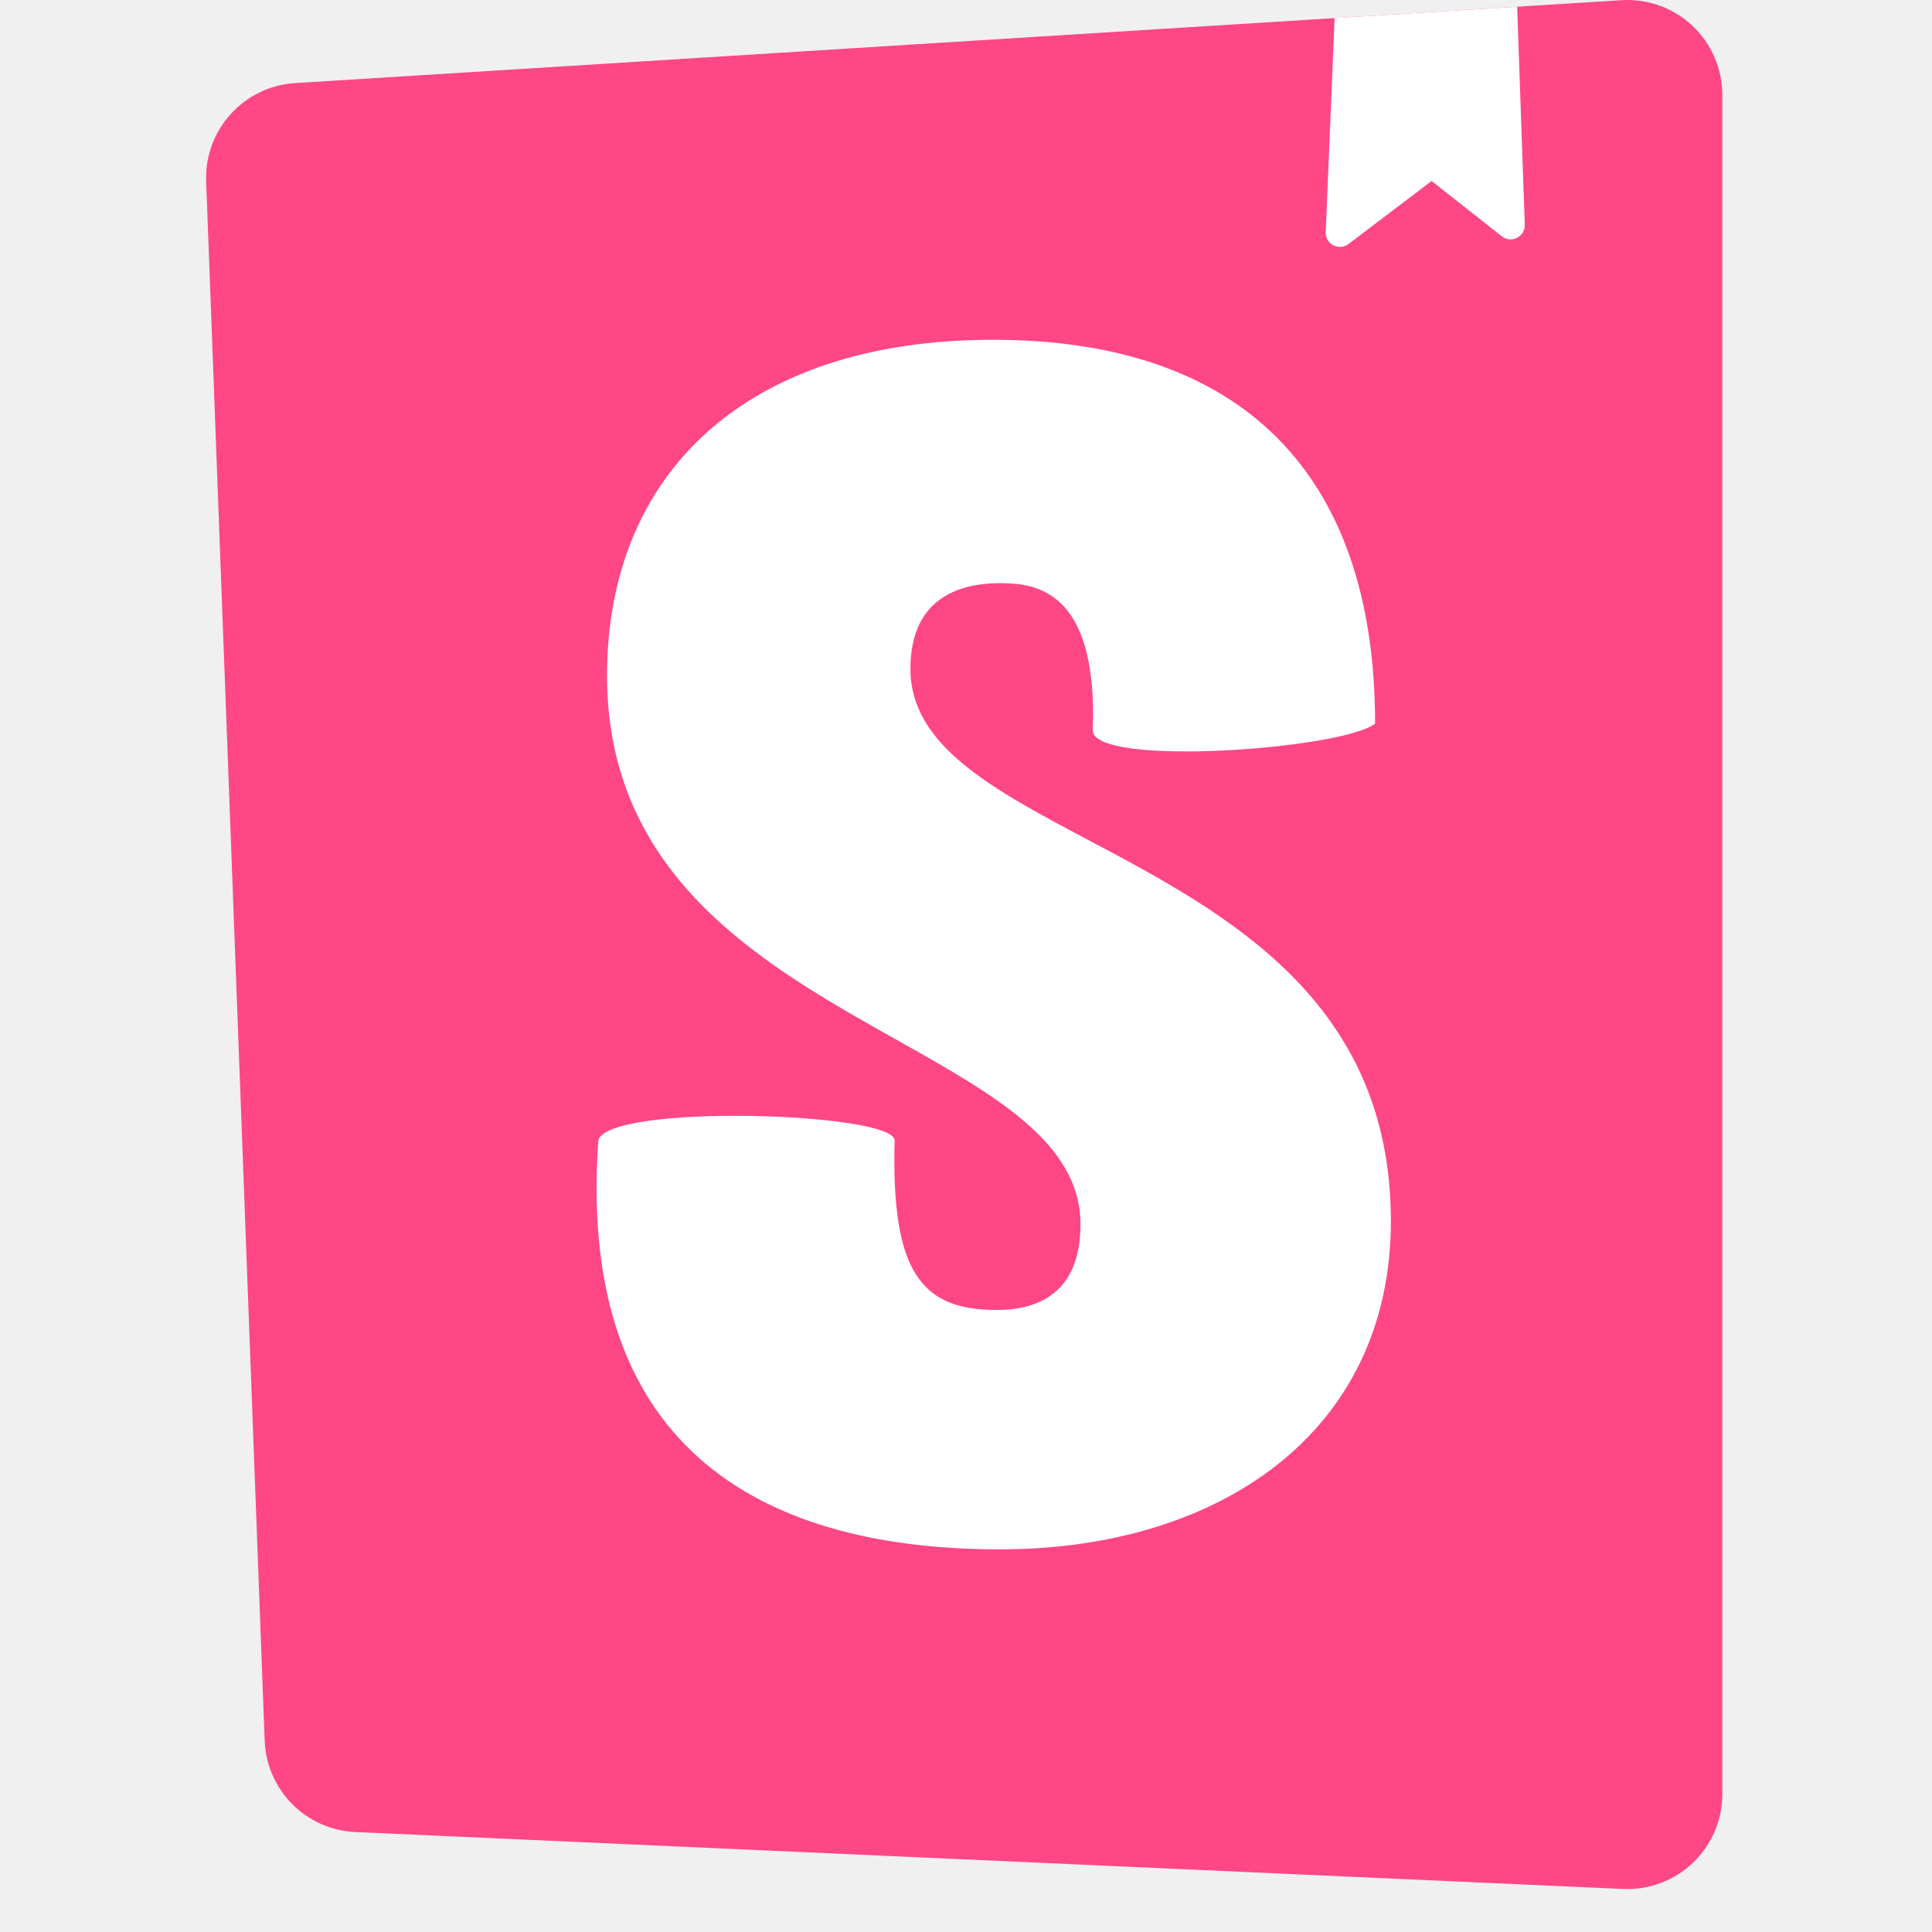
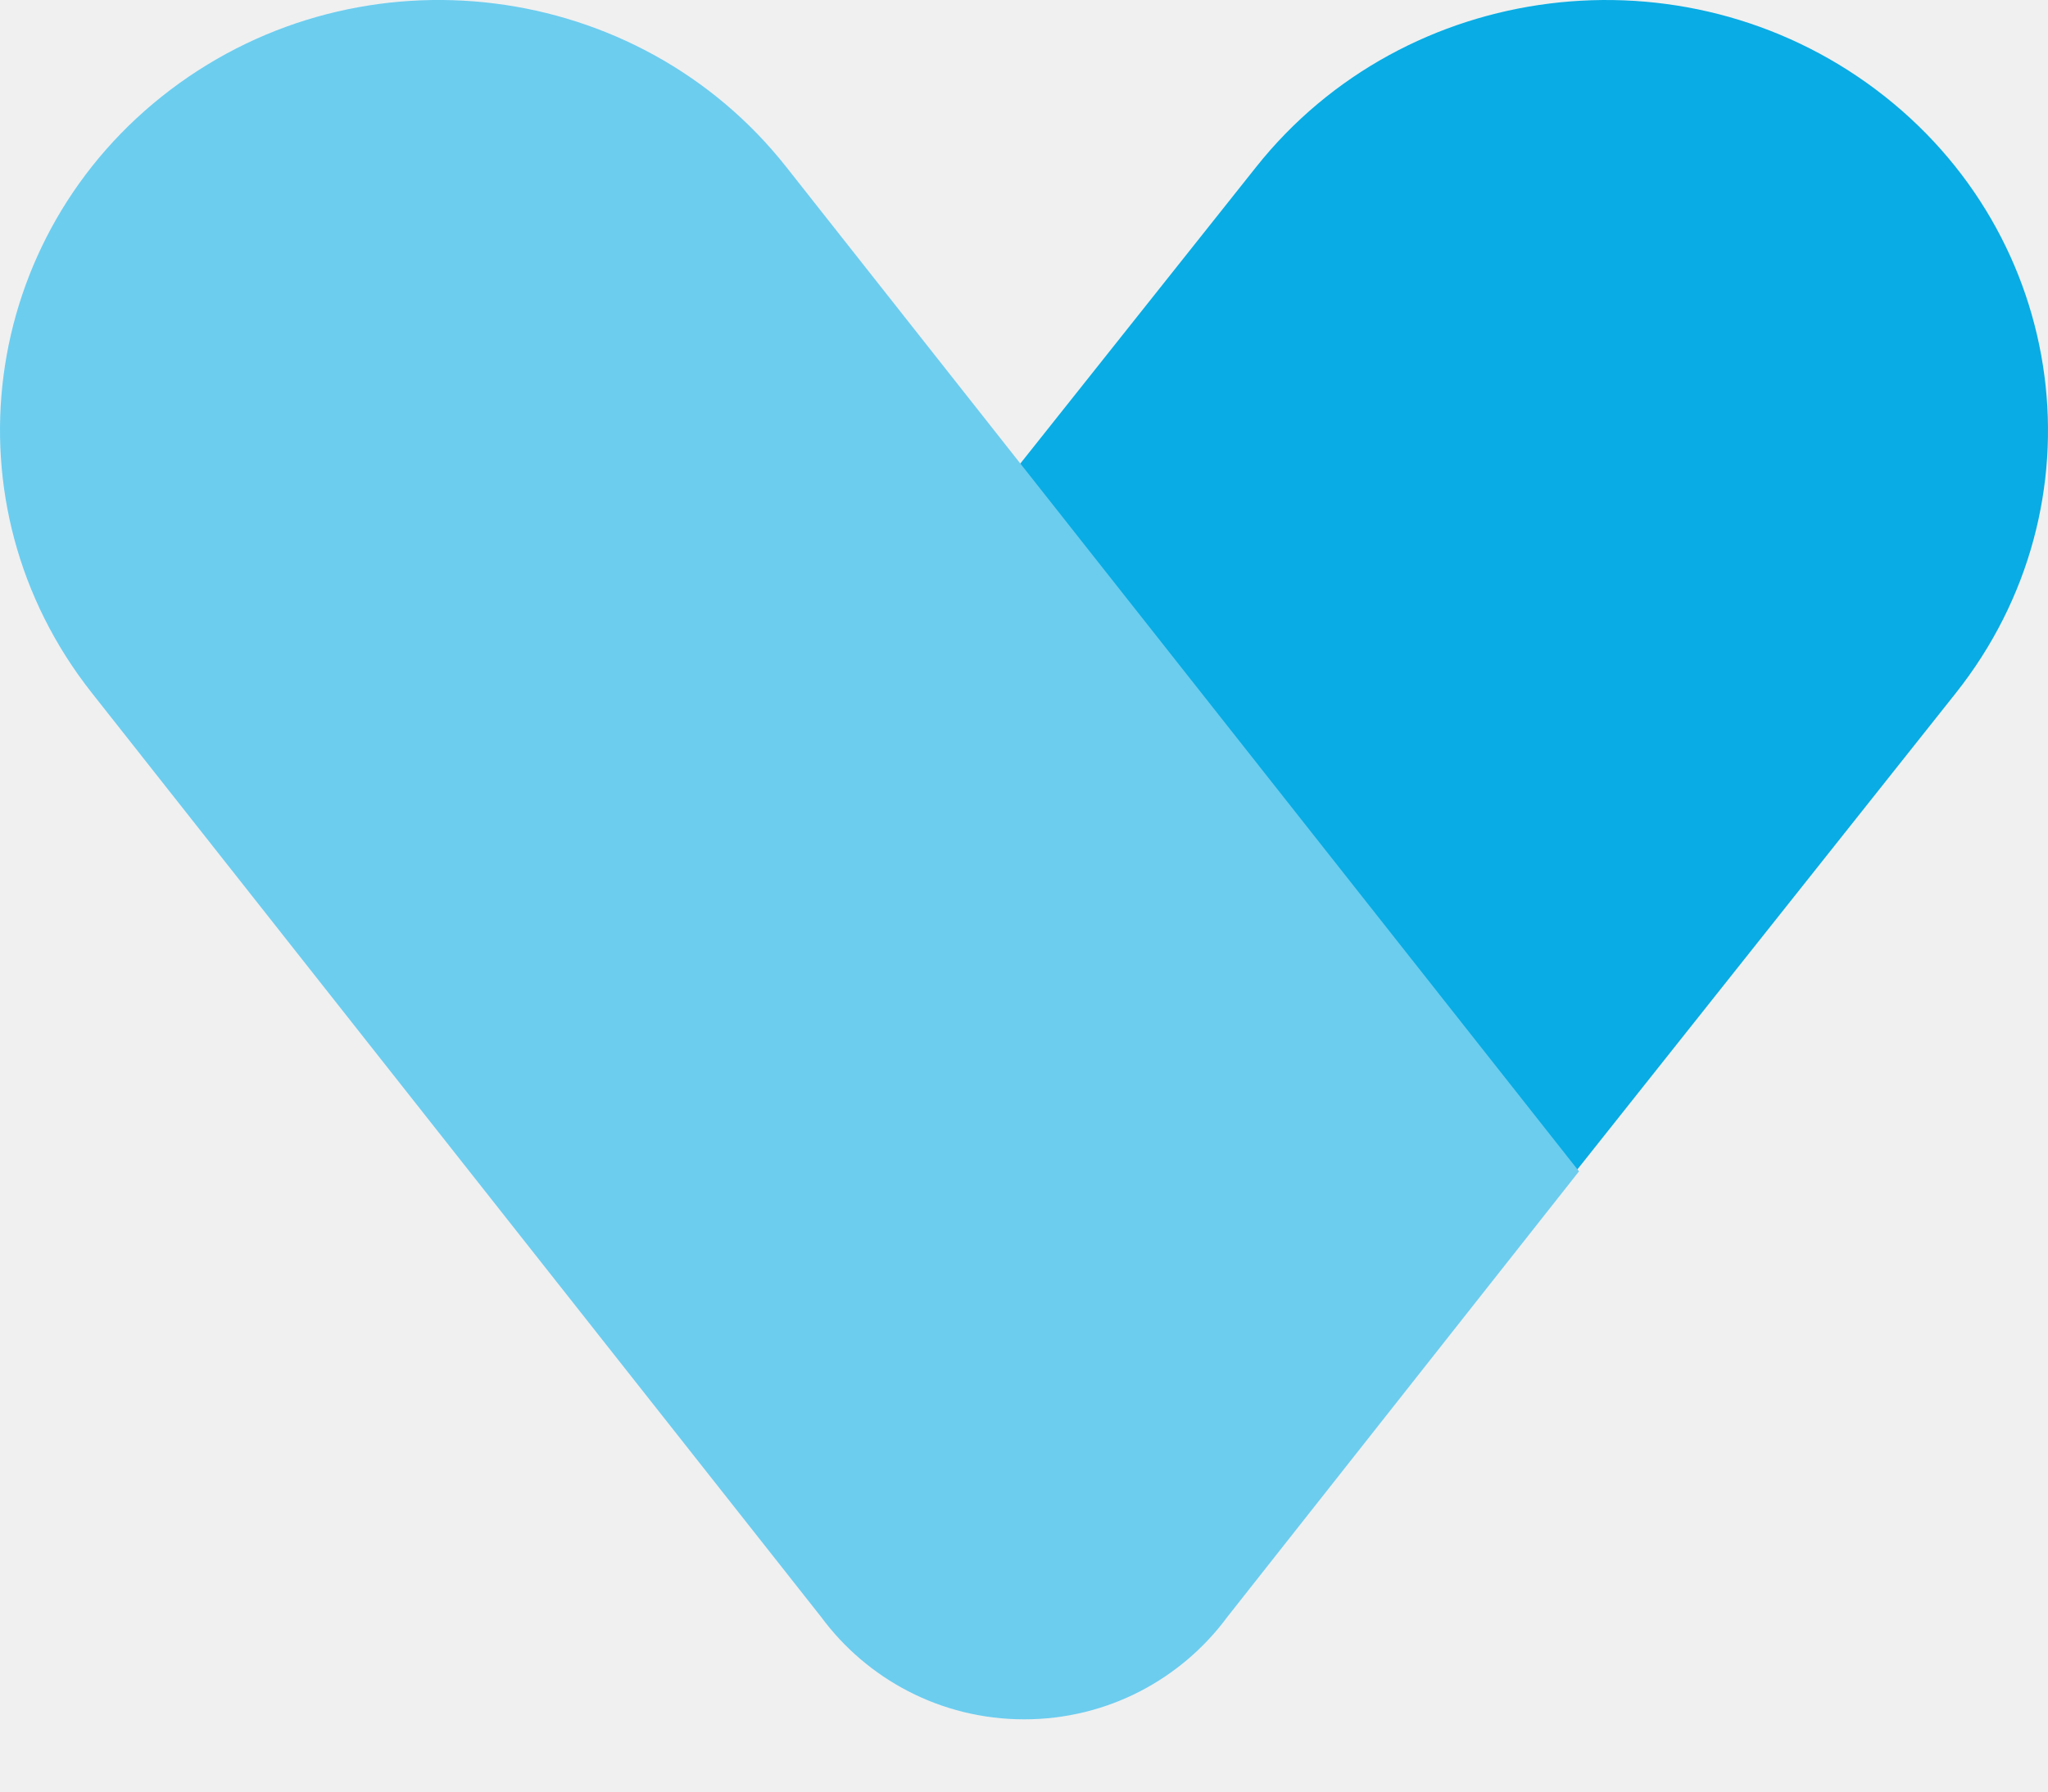
- <svg xmlns="http://www.w3.org/2000/svg" version="1.1" width="164" height="164">
-   <svg width="164" height="164" viewBox="0 0 164 164" fill="none">
-     <path d="M22.467 147.762 17.5 15.402a8.062 8.062 0 0 1 7.553-8.35L137.637.016a8.061 8.061 0 0 1 8.565 8.047v144.23a8.063 8.063 0 0 1-8.424 8.054l-107.615-4.833a8.062 8.062 0 0 1-7.695-7.752Z" fill="#FF4785" />
-     <path fill-rule="evenodd" clip-rule="evenodd" d="m128.785.57-15.495.968-.755 18.172a1.203 1.203 0 0 0 1.928 1.008l7.06-5.354 5.962 4.697a1.202 1.202 0 0 0 1.946-.987L128.785.569Zm-12.059 60.856c-2.836 2.203-23.965 3.707-23.965.57.447-11.969-4.912-12.494-7.889-12.494-2.828 0-7.59.855-7.59 7.267 0 6.534 6.96 10.223 15.13 14.553 11.607 6.15 25.654 13.594 25.654 32.326 0 17.953-14.588 27.871-33.194 27.871-19.201 0-35.981-7.769-34.086-34.702.744-3.163 25.156-2.411 25.156 0-.298 11.114 2.232 14.383 8.633 14.383 4.912 0 7.144-2.708 7.144-7.267 0-6.9-7.252-10.973-15.595-15.657C64.827 81.933 51.53 74.468 51.53 57.34c0-17.098 11.76-28.497 32.747-28.497 20.988 0 32.449 11.224 32.449 32.584Z" fill="#fff" />
-   </svg>
-   <style>@media (prefers-color-scheme: light) { :root { filter: none; } }</style>
+ <svg xmlns="http://www.w3.org/2000/svg" width="24px" height="21px" viewBox="0 0 24 21" version="1.1">
+   <g id="POCA-Phase-1" stroke="none" stroke-width="1" fill="none" fill-rule="evenodd">
+     <g id="EHR-V2" transform="translate(-1403, -140)">
+       <g id="Group-2" transform="translate(1390, 125)">
+         <g id="Group-21-Copy-4" transform="translate(13, 9)">
+           <g id="Group-20">
+             <g id="Group">
+               <g id="VimIcon" transform="translate(0, 6)">
+                 <path d="M22.918,8.126 C24.668,5.922 24.251,2.756 21.987,1.053 C19.723,-0.65 16.468,-0.244 14.719,1.959 L11.908,5.495 L18.459,13.74 L22.918,8.126 Z" id="Fill-13" fill="#09ACE4" />
+                 <path d="M9.214,1.957 C7.477,-0.244 4.246,-0.65 1.998,1.052 C-0.249,2.754 -0.663,5.918 1.074,8.119 L5.501,13.73 L9.621,18.951 C10.155,19.676 11.02,20.153 12.003,20.153 C12.985,20.153 13.85,19.676 14.384,18.951 L18.504,13.73 L9.214,1.957 Z" id="Fill-16" fill="#6CCDEF" />
+               </g>
+             </g>
+           </g>
+         </g>
+       </g>
+     </g>
+   </g>
</svg>
